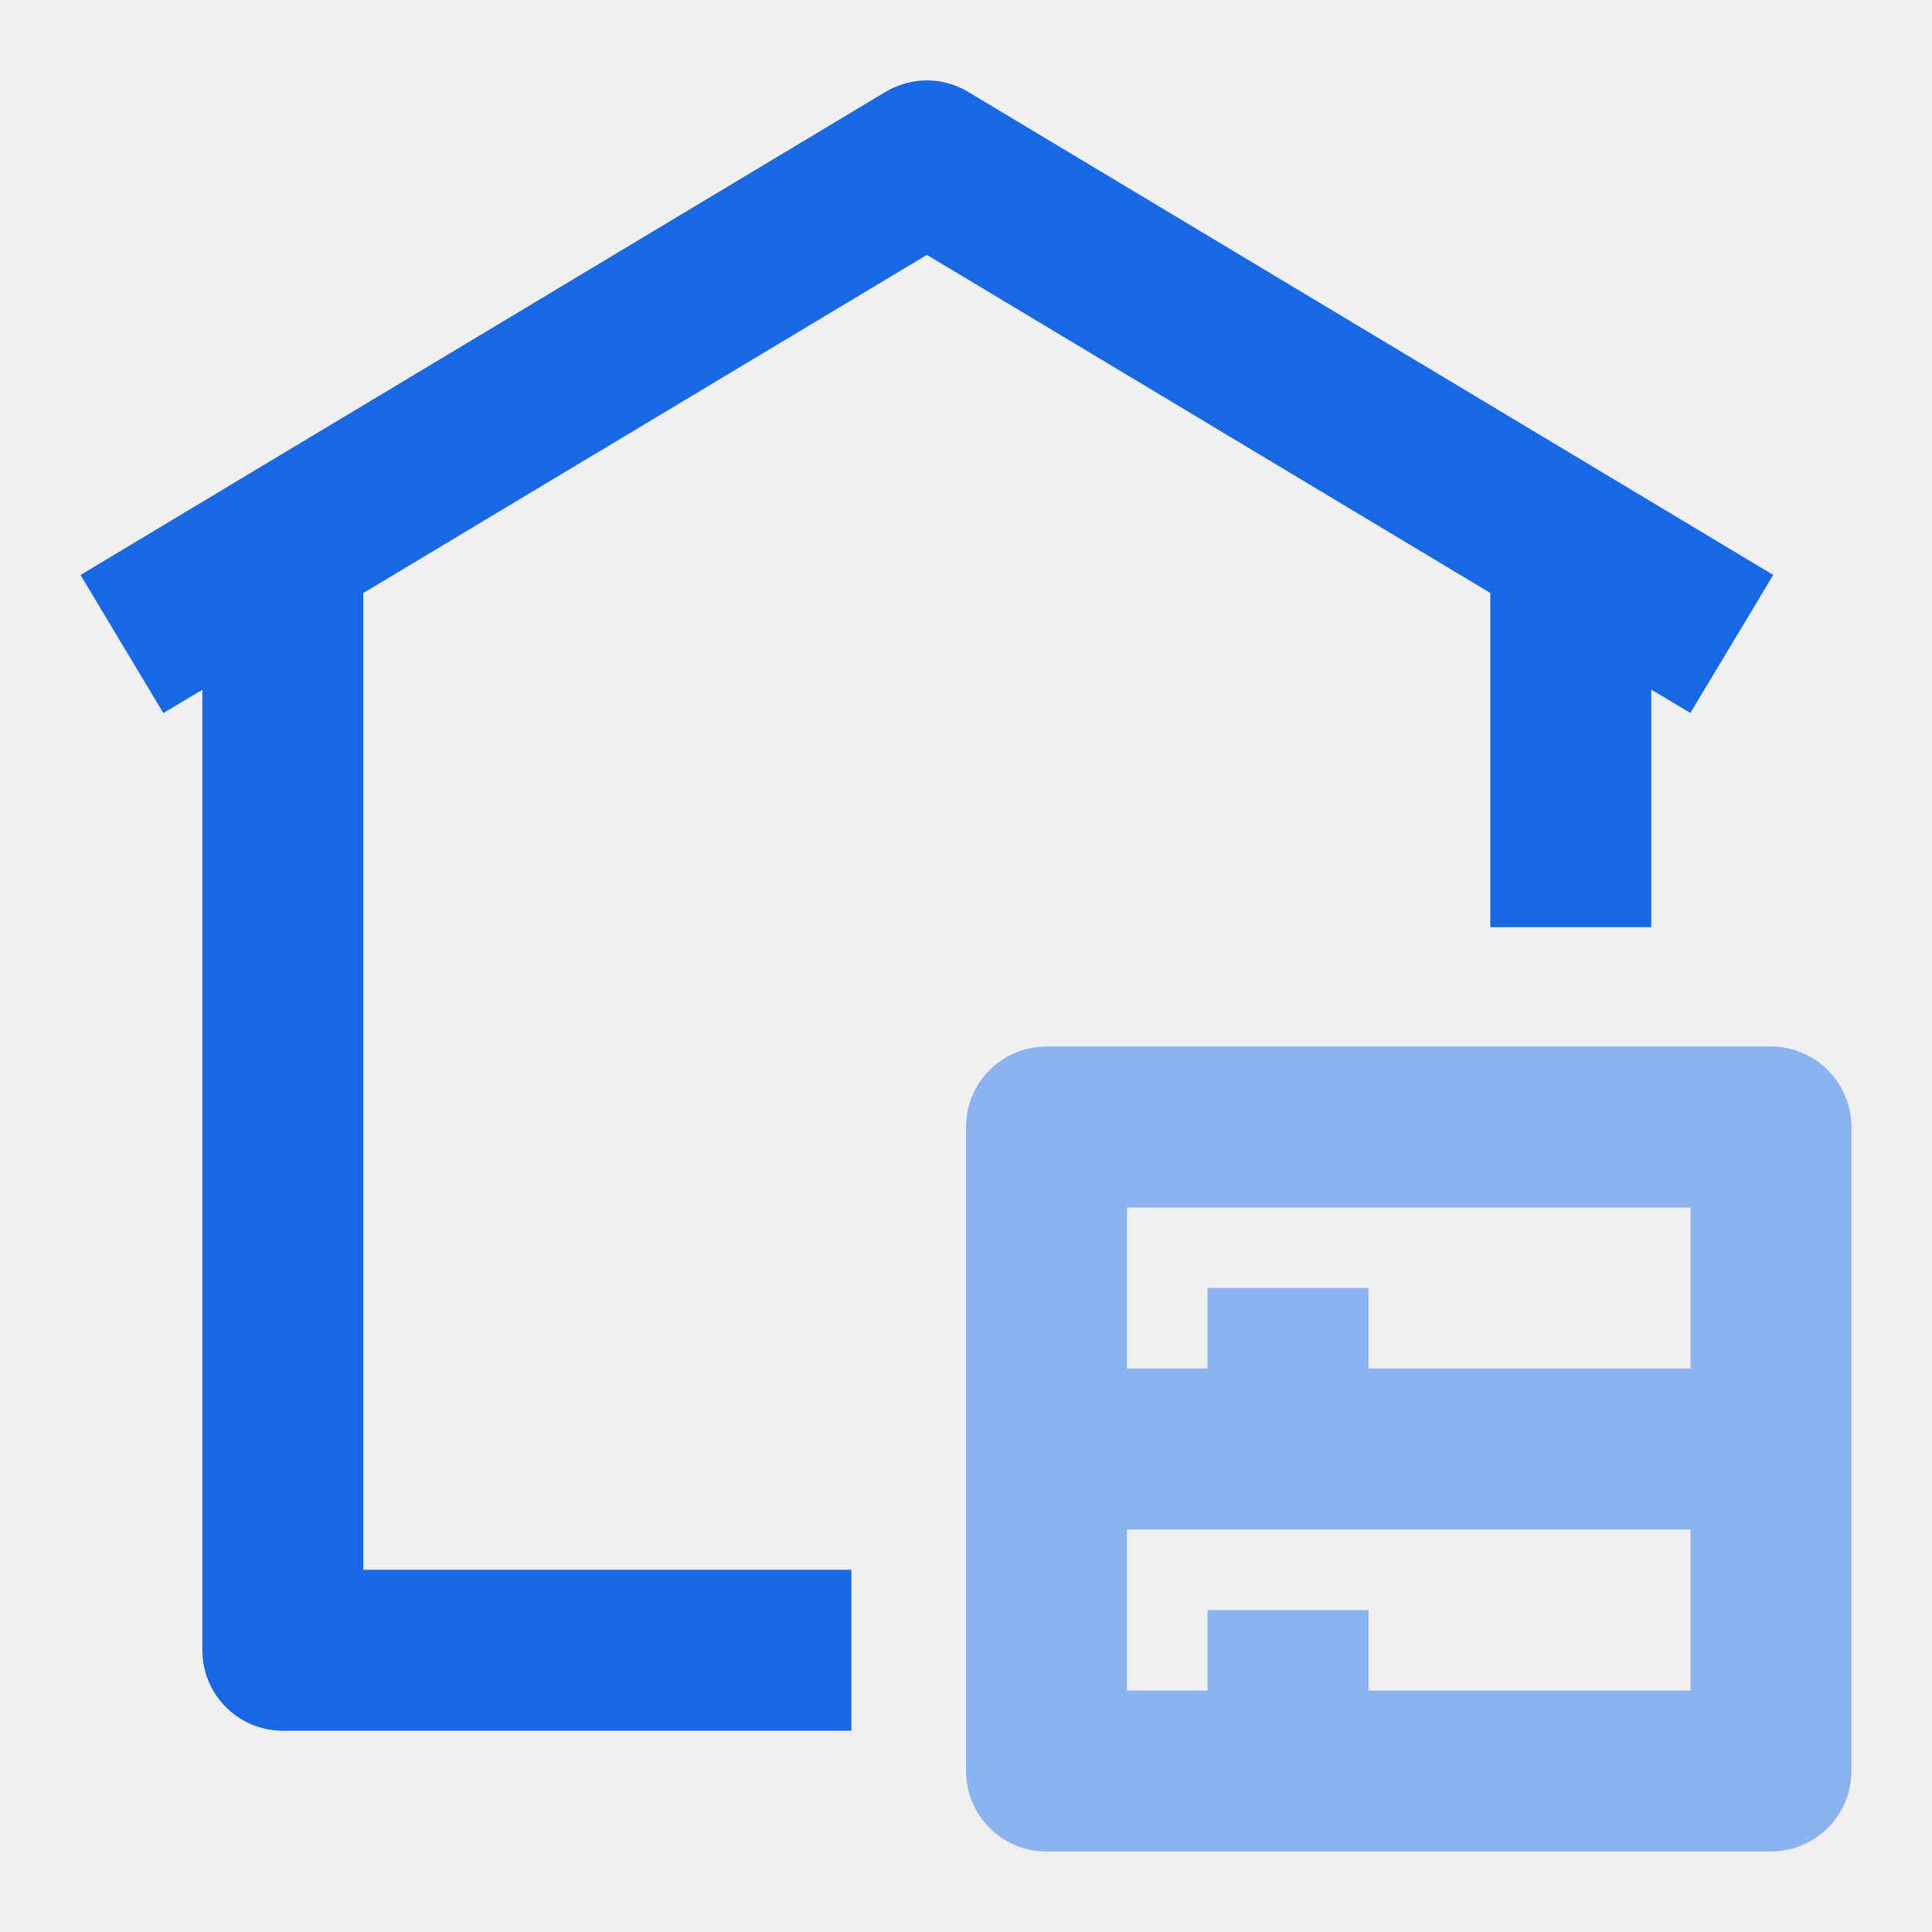
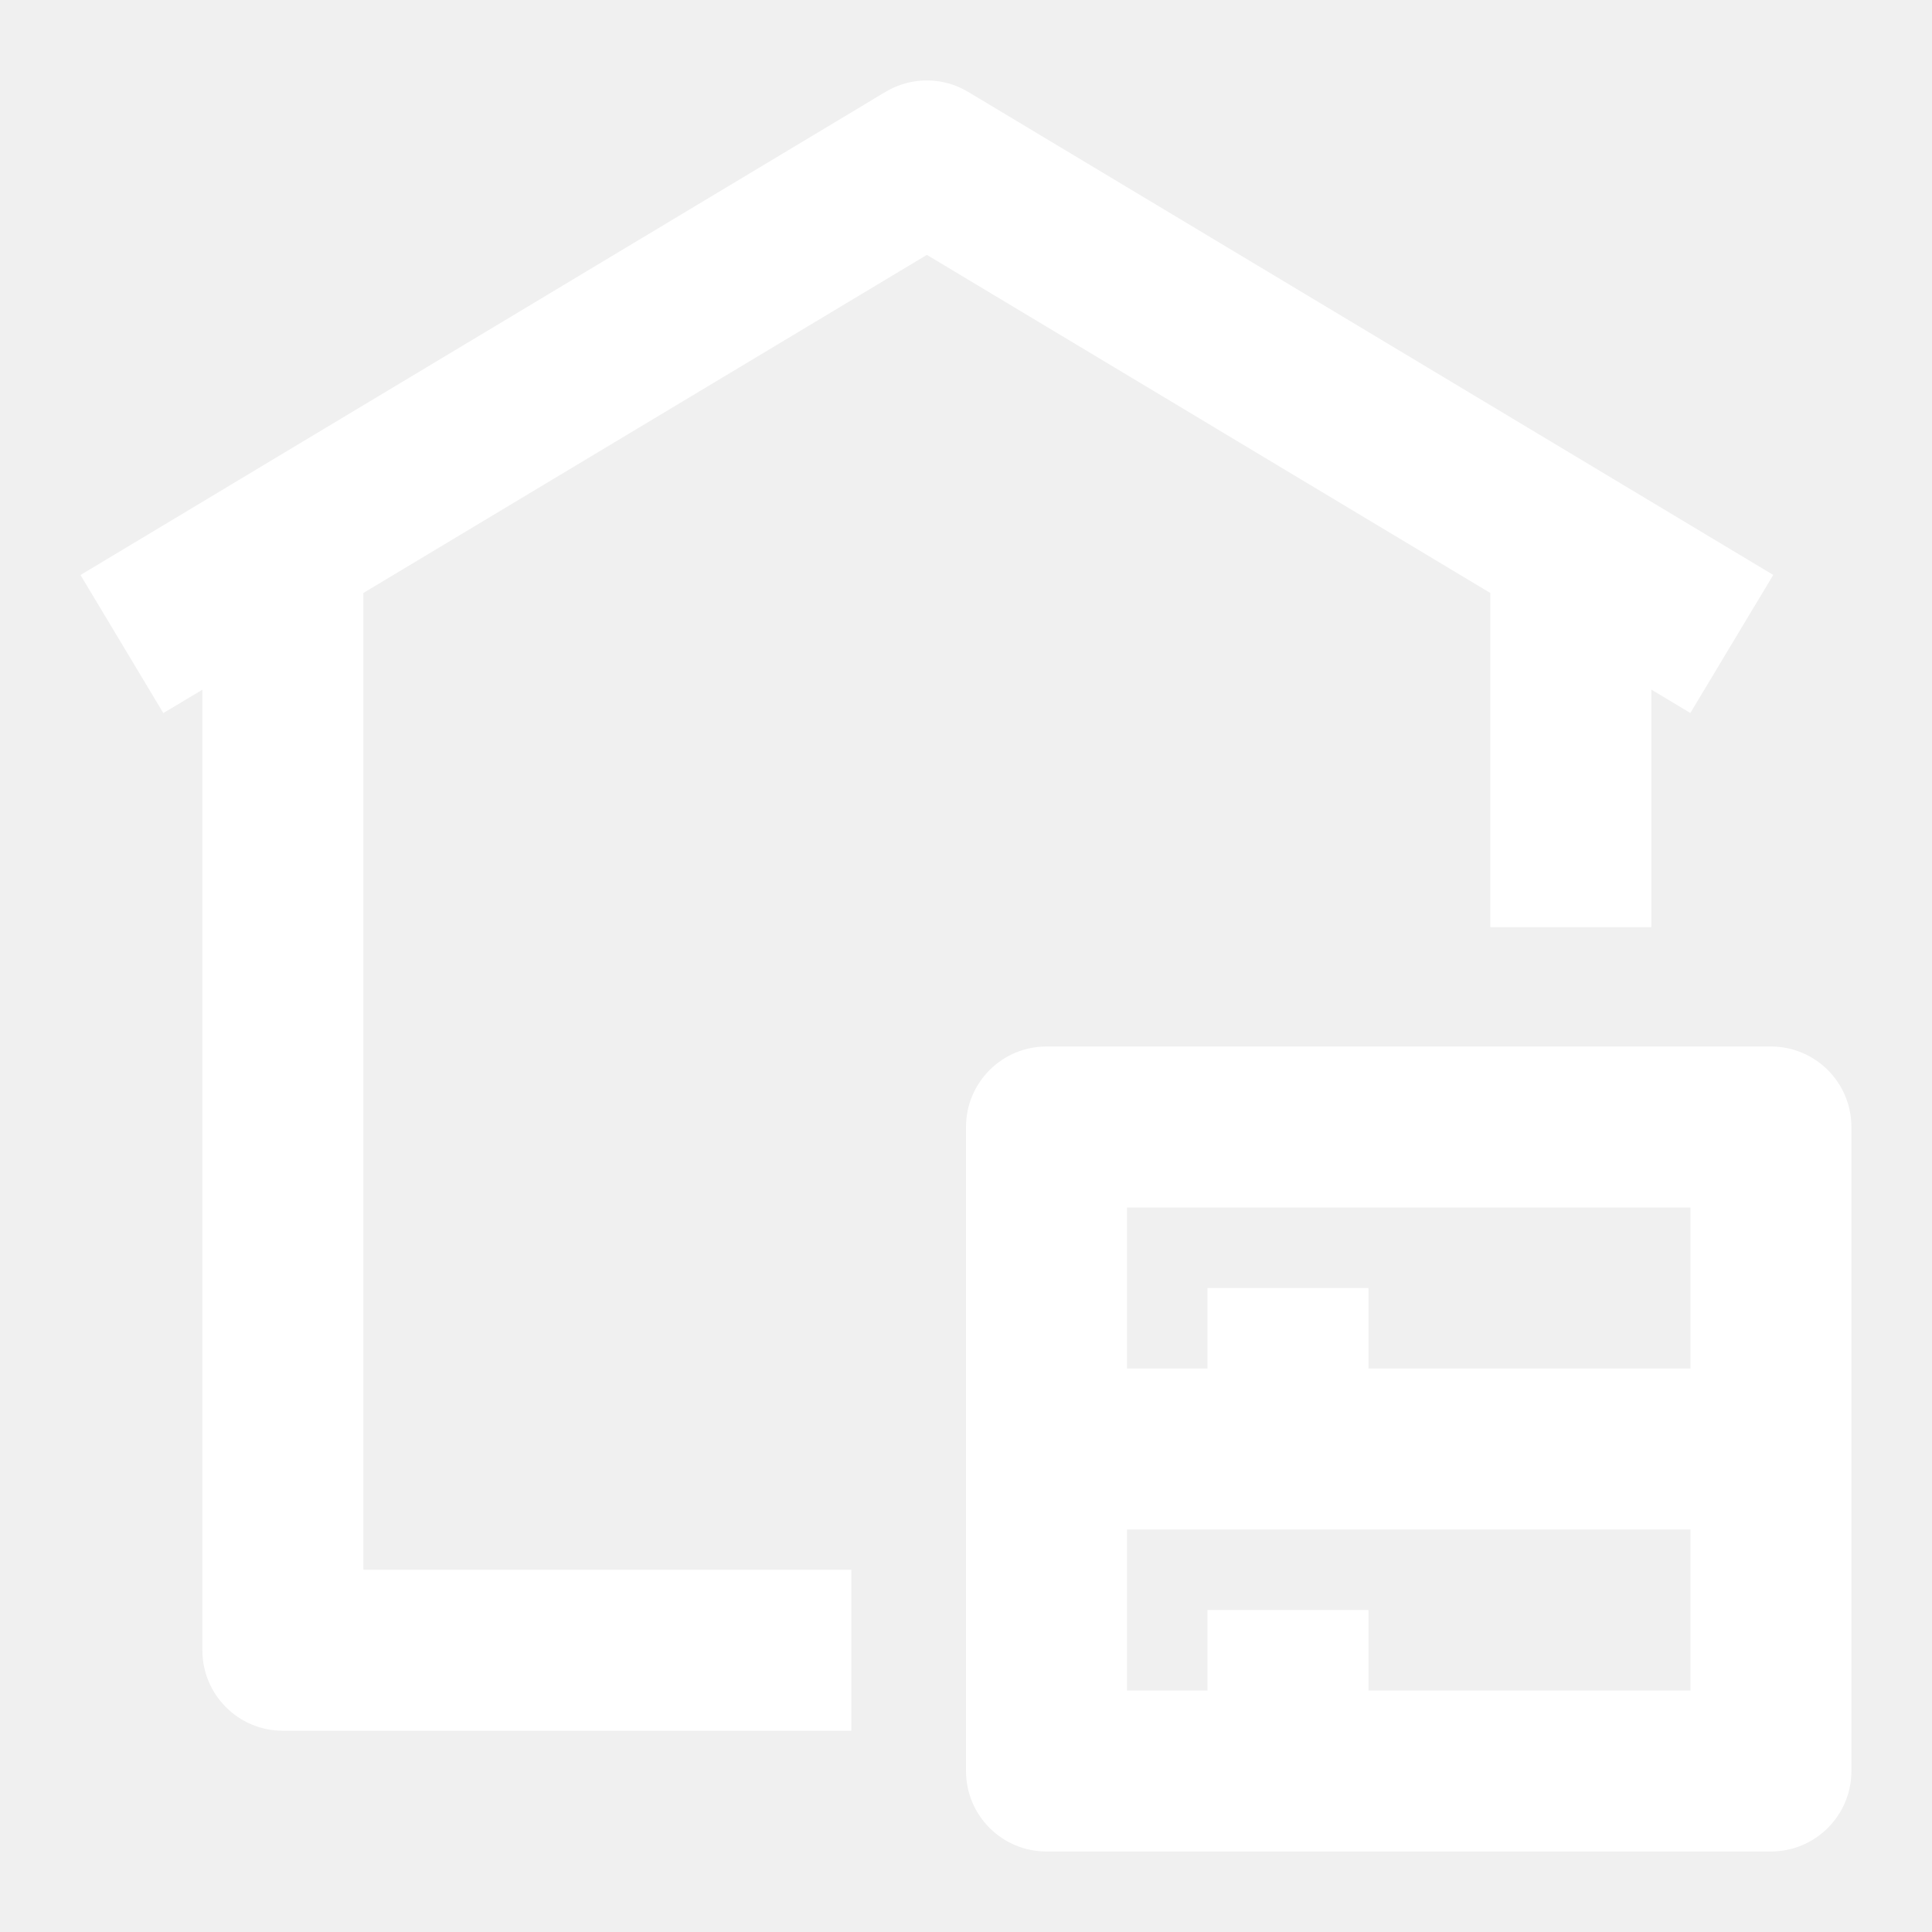
<svg xmlns="http://www.w3.org/2000/svg" class="icon" width="200px" height="200.00px" viewBox="0 0 1024 1024" version="1.1">
-   <path d="M491.264 135.083l298.624 179.2v177.152h85.333V365.483l20.693 12.416 43.947-73.173-426.667-256a42.581 42.581 0 0 0-43.904 0L42.667 304.768l43.904 73.173 20.693-12.373v509.099a42.667 42.667 0 0 0 42.667 42.667h301.312v-85.333H192.597V314.283l298.667-179.2z" fill="#1768E4" />
-   <path d="M896 896h-170.667v-42.667h-85.333v42.667h-42.667v-85.333h298.667v85.333z m-298.667-256h298.667v85.333h-170.667v-42.667h-85.333v42.667h-42.667v-85.333z m341.333-85.333h-384a42.667 42.667 0 0 0-42.667 42.667v341.333a42.667 42.667 0 0 0 42.667 42.667h384a42.667 42.667 0 0 0 42.624-42.667v-341.333a42.667 42.667 0 0 0-42.667-42.667z" fill="#8BB3F1" />
+   <path fill="#ffffff" d="M491.264 135.083l298.624 179.2v177.152h85.333V365.483l20.693 12.416 43.947-73.173-426.667-256a42.581 42.581 0 0 0-43.904 0L42.667 304.768l43.904 73.173 20.693-12.373v509.099a42.667 42.667 0 0 0 42.667 42.667h301.312v-85.333H192.597V314.283l298.667-179.2zM896 896h-170.667v-42.667h-85.333v42.667h-42.667v-85.333h298.667v85.333z m-298.667-256h298.667v85.333h-170.667v-42.667h-85.333v42.667h-42.667v-85.333z m341.333-85.333h-384a42.667 42.667 0 0 0-42.667 42.667v341.333a42.667 42.667 0 0 0 42.667 42.667h384a42.667 42.667 0 0 0 42.624-42.667v-341.333a42.667 42.667 0 0 0-42.667-42.667z" />
</svg>
